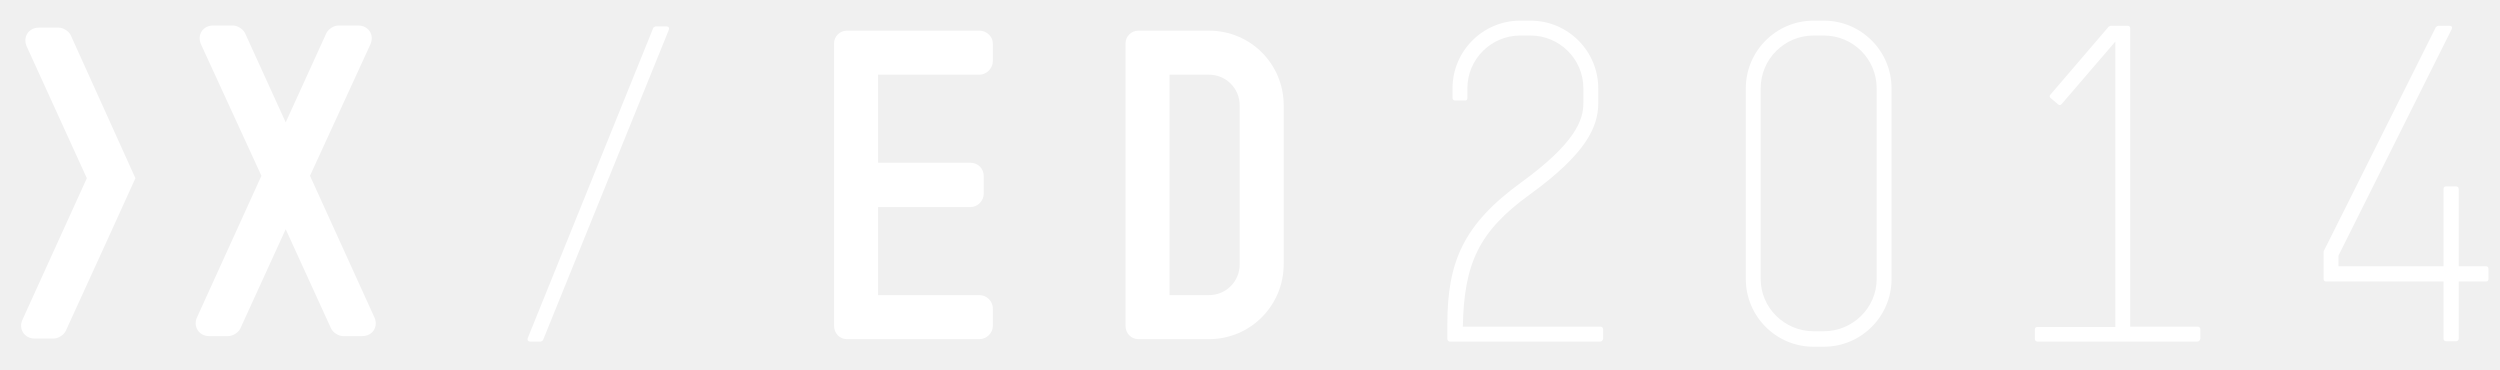
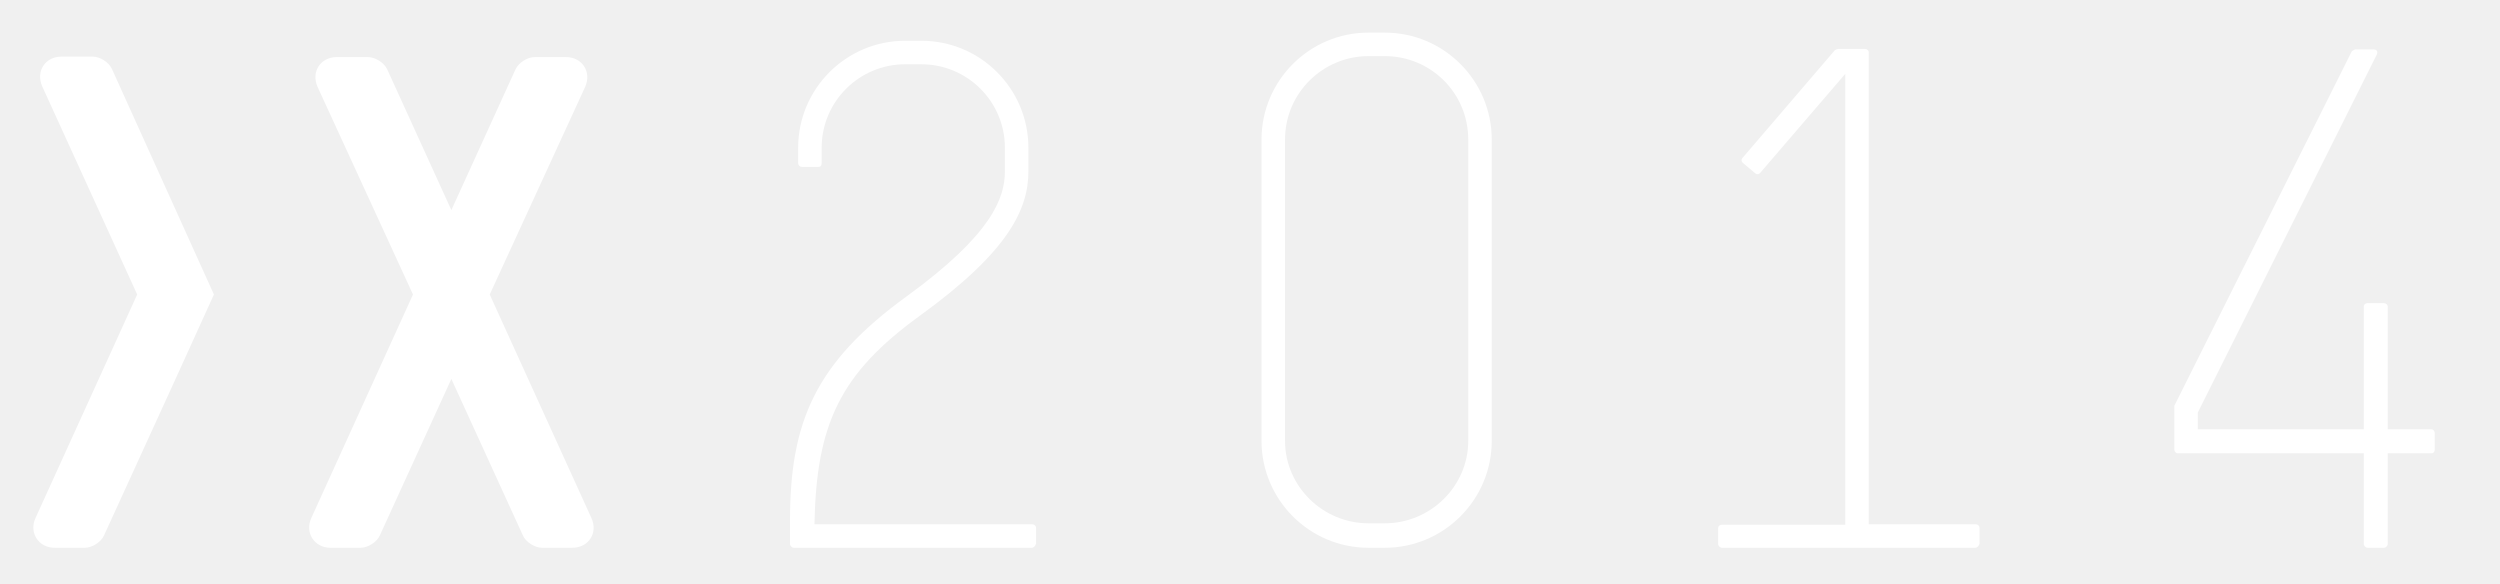
- <svg xmlns="http://www.w3.org/2000/svg" version="1.1" id="Layer_1" x="0px" y="0px" width="823.4px" height="121.7px" viewBox="0 0 823.4 121.7" style="enable-background:new 0 0 823.4 121.7;" xml:space="preserve">
-   <style type="text/css">
- 
- 	.st0{fill:#FFFFFF;}
- 
- </style>
-   <path class="st0" d="M527.1,112.5h-49.6c-0.4,0-0.8-0.4-0.8-0.8v-4.9c0-20.6,5.3-32.9,24.3-46.7c17.9-13,20.5-20.6,20.5-26.1v-4.9  c0-9.7-7.9-17.4-17.4-17.4h-3.4c-9.5,0-17.4,7.7-17.4,17.4v3.2c0,0.6-0.3,0.8-0.7,0.8h-3.4c-0.4,0-0.8-0.3-0.8-0.8v-3.2  c0-12.3,10-22.3,22.3-22.3h3.4c12.3,0,22.3,10,22.3,22.3V34c0,7.9-4.1,16.7-22.6,30.1c-16.7,12.1-21.6,22.6-22,43.5h45.4  c0.4,0,0.8,0.3,0.8,0.8v3.2C527.9,112.1,527.5,112.5,527.1,112.5z" />
-   <path class="st0" d="M600.7,114.2h-3.4c-12.3,0-22.3-10-22.3-22.3V29.1c0-12.3,10-22.3,22.3-22.3h3.4c12.3,0,22.3,10,22.3,22.3v62.8  C623,104.2,613,114.2,600.7,114.2z M618.1,29.1c0-9.7-7.8-17.4-17.4-17.4h-3.4c-9.5,0-17.4,7.7-17.4,17.4v62.8  c0,9.5,7.9,17.2,17.4,17.2h3.4c9.5,0,17.4-7.7,17.4-17.2V29.1z" />
-   <path class="st0" d="M723.8,112.5H671c-0.4,0-0.8-0.4-0.8-0.8v-3.2c0-0.6,0.4-0.8,0.8-0.8h25.7v-94L679,34.3  c-0.3,0.4-0.8,0.4-1.1,0.1l-2.5-2.1c-0.4-0.3-0.4-0.8-0.1-1.1l19.2-22.4c0.1-0.1,0.6-0.3,0.7-0.3h5.6c0.4,0,0.8,0.3,0.8,0.7v98.4  h22.3c0.4,0,0.8,0.3,0.8,0.8v3.2C724.6,112.1,724.2,112.5,723.8,112.5z" />
-   <path class="st0" d="M818.9,92.7h-9.1v18.9c0,0.4-0.4,0.8-0.8,0.8h-3.4c-0.4,0-0.8-0.4-0.8-0.8V92.7H766c-0.4,0-0.7-0.4-0.7-0.8  v-8.7v-0.4l37-73.9c0.1-0.1,0.6-0.4,0.7-0.4h3.8c0.7,0,1,0.4,0.7,1.1l-37.3,74.6v3.5h34.6V62.2c0-0.6,0.4-0.8,0.8-0.8h3.4  c0.4,0,0.8,0.3,0.8,0.8v25.5h9.1c0.4,0,0.7,0.4,0.7,0.8v3.4C819.6,92.3,819.4,92.7,818.9,92.7z" />
-   <g>
-     <path class="st0" d="M119.3,110.7H113c-1.5,0-3.4-1.2-4-2.6L94.1,75.5l-14.9,32.6c-0.6,1.4-2.5,2.6-4,2.6h-6.3   c-3.4,0-5.4-3.2-4-6.2l21.2-46.6L66.2,14.6c-1.4-3.2,0.7-6.2,4-6.2h6.5c1.5,0,3.3,1.1,4,2.5l13.4,29.4l13.4-29.4   c0.7-1.4,2.5-2.5,4-2.5h6.5c3.3,0,5.4,3,4,6.2l-19.9,43.3l21.2,46.6C124.7,107.5,122.8,110.7,119.3,110.7z" />
-   </g>
-   <g>
-     <g>
-       <path class="st0" d="M36.6,76.3l-14.9,32.6c-0.6,1.4-2.5,2.6-4,2.6h-6.3c-3.4,0-5.4-3.2-4-6.2l21.2-46.6L8.8,15.3    c-1.4-3.2,0.7-6.2,4-6.2h6.5c1.5,0,3.3,1.1,4,2.5L36.6,41l8,17.7L36.6,76.3z" />
-     </g>
-   </g>
-   <path class="st0" d="M322.6,111.7h-43.7c-2.3,0-4.2-1.9-4.2-4.4v-93c0-2.3,1.9-4.2,4.2-4.2h43.7c2.3,0,4.4,1.9,4.4,4.2v5.9  c0,2.3-2.1,4.4-4.4,4.4h-33.4v29h30.4c2.5,0,4.4,1.9,4.4,4.4v5.8c0,2.3-1.9,4.4-4.4,4.4h-30.4v29h33.4c2.3,0,4.4,1.9,4.4,4.4v5.8  C327,109.7,324.9,111.7,322.6,111.7z" />
-   <path class="st0" d="M398.2,111.7h-23.3c-2.3,0-4.2-1.9-4.2-4.4v-93c0-2.3,1.9-4.2,4.2-4.2h23.3c13.7,0,24.6,11,24.6,24.6V87  C422.8,100.6,411.9,111.7,398.2,111.7z M408.3,34.7c0-5.6-4.5-10.1-10.1-10.1h-13v72.6h13c5.6,0,10.1-4.5,10.1-10.1V34.7z" />
-   <g>
-     <path class="st0" d="M178.9,111.9c-0.1,0.3-0.6,0.6-0.8,0.6h-3.5c-0.7,0-1-0.6-0.8-1.1L215.2,9.1c0.1-0.1,0.6-0.4,0.8-0.4h3.5   c0.7,0,1,0.4,0.8,1.1L178.9,111.9z" />
-   </g>
+ <svg xmlns="http://www.w3.org/2000/svg" version="1.1" id="Layer_1" x="0px" y="0px" width="521.2px" height="121.7px" viewBox="0 0 521.2 121.7" enable-background="new 0 0 521.2 121.7" xml:space="preserve">
+   <path fill="#FFFFFF" d="M215.1,114.2h-49.6c-0.4,0-0.8-0.4-0.8-0.801v-4.9c0-20.6,5.3-32.899,24.3-46.699  c17.9-13,20.5-20.6,20.5-26.1v-4.9c0-9.7-7.9-17.4-17.4-17.4H188.7c-9.5,0-17.4,7.7-17.4,17.4v3.2c0,0.6-0.3,0.8-0.7,0.8H167.2  c-0.4,0-0.8-0.3-0.8-0.8v-3.2c0-12.3,10-22.3,22.3-22.3h3.399c12.301,0,22.301,10,22.301,22.3v4.9c0,7.9-4.101,16.7-22.601,30.1  c-16.7,12.1-21.6,22.6-22,43.5h45.4c0.399,0,0.8,0.3,0.8,0.8v3.2C215.9,113.799,215.5,114.2,215.1,114.2z" />
+   <path fill="#FFFFFF" d="M288.7,114.2h-3.4c-12.3,0-22.3-10-22.3-22.3V29.1c0-12.3,10-22.3,22.3-22.3h3.4c12.3,0,22.3,10,22.3,22.3  v62.8C311,104.2,301,114.2,288.7,114.2z M306.1,29.1c0-9.7-7.8-17.4-17.399-17.4h-3.4c-9.5,0-17.399,7.7-17.399,17.4v62.8  c0,9.5,7.899,17.2,17.399,17.2h3.4c9.5,0,17.399-7.7,17.399-17.2V29.1z" />
+   <path fill="#FFFFFF" d="M411.8,114.2H359c-0.4,0-0.8-0.4-0.8-0.801V110.2c0-0.601,0.399-0.801,0.8-0.801h25.7v-94l-17.7,20.6  c-0.3,0.4-0.8,0.4-1.1,0.1l-2.5-2.1c-0.4-0.3-0.4-0.8-0.101-1.1l19.2-22.4c0.1-0.1,0.6-0.3,0.7-0.3h5.6c0.4,0,0.8,0.3,0.8,0.7v98.4  H411.9c0.399,0,0.8,0.3,0.8,0.8v3.2C412.6,113.799,412.2,114.2,411.8,114.2z" />
+   <path fill="#FFFFFF" d="M506.9,94.5H497.8v18.9c0,0.4-0.399,0.8-0.8,0.8h-3.4c-0.399,0-0.8-0.399-0.8-0.8V94.5H454  c-0.4,0-0.7-0.4-0.7-0.8V85v-0.4l37-73.899c0.101-0.1,0.601-0.4,0.7-0.4h3.8c0.7,0,1,0.4,0.7,1.1L458.2,86v3.5h34.6V64  c0-0.6,0.4-0.8,0.8-0.8h3.4c0.4,0,0.8,0.3,0.8,0.8v25.5h9.101c0.399,0,0.699,0.4,0.699,0.801V93.7  C507.6,94.099,507.4,94.5,506.9,94.5z" />
+   <path fill="#FFFFFF" d="M119.3,114.2H113c-1.5,0-3.4-1.199-4-2.6L94.1,79l-14.9,32.6c-0.6,1.4-2.5,2.6-4,2.6h-6.3  c-3.4,0-5.4-3.199-4-6.199L86.1,61.4L66.2,18.1c-1.4-3.2,0.7-6.2,4-6.2h6.5c1.5,0,3.3,1.1,4,2.5l13.4,29.4l13.4-29.4  c0.7-1.4,2.5-2.5,4-2.5h6.5c3.3,0,5.4,3,4,6.2l-19.9,43.3L123.3,108C124.7,111,122.8,114.2,119.3,114.2z" />
+   <path fill="#FFFFFF" d="M36.6,78.999l-14.9,32.601c-0.6,1.399-2.5,2.601-4,2.601h-6.3c-3.4,0-5.4-3.201-4-6.201l21.2-46.6  l-19.8-43.4c-1.4-3.2,0.7-6.2,4-6.2h6.5c1.5,0,3.3,1.1,4,2.5l13.3,29.4l8,17.7L36.6,78.999z" />
</svg>
